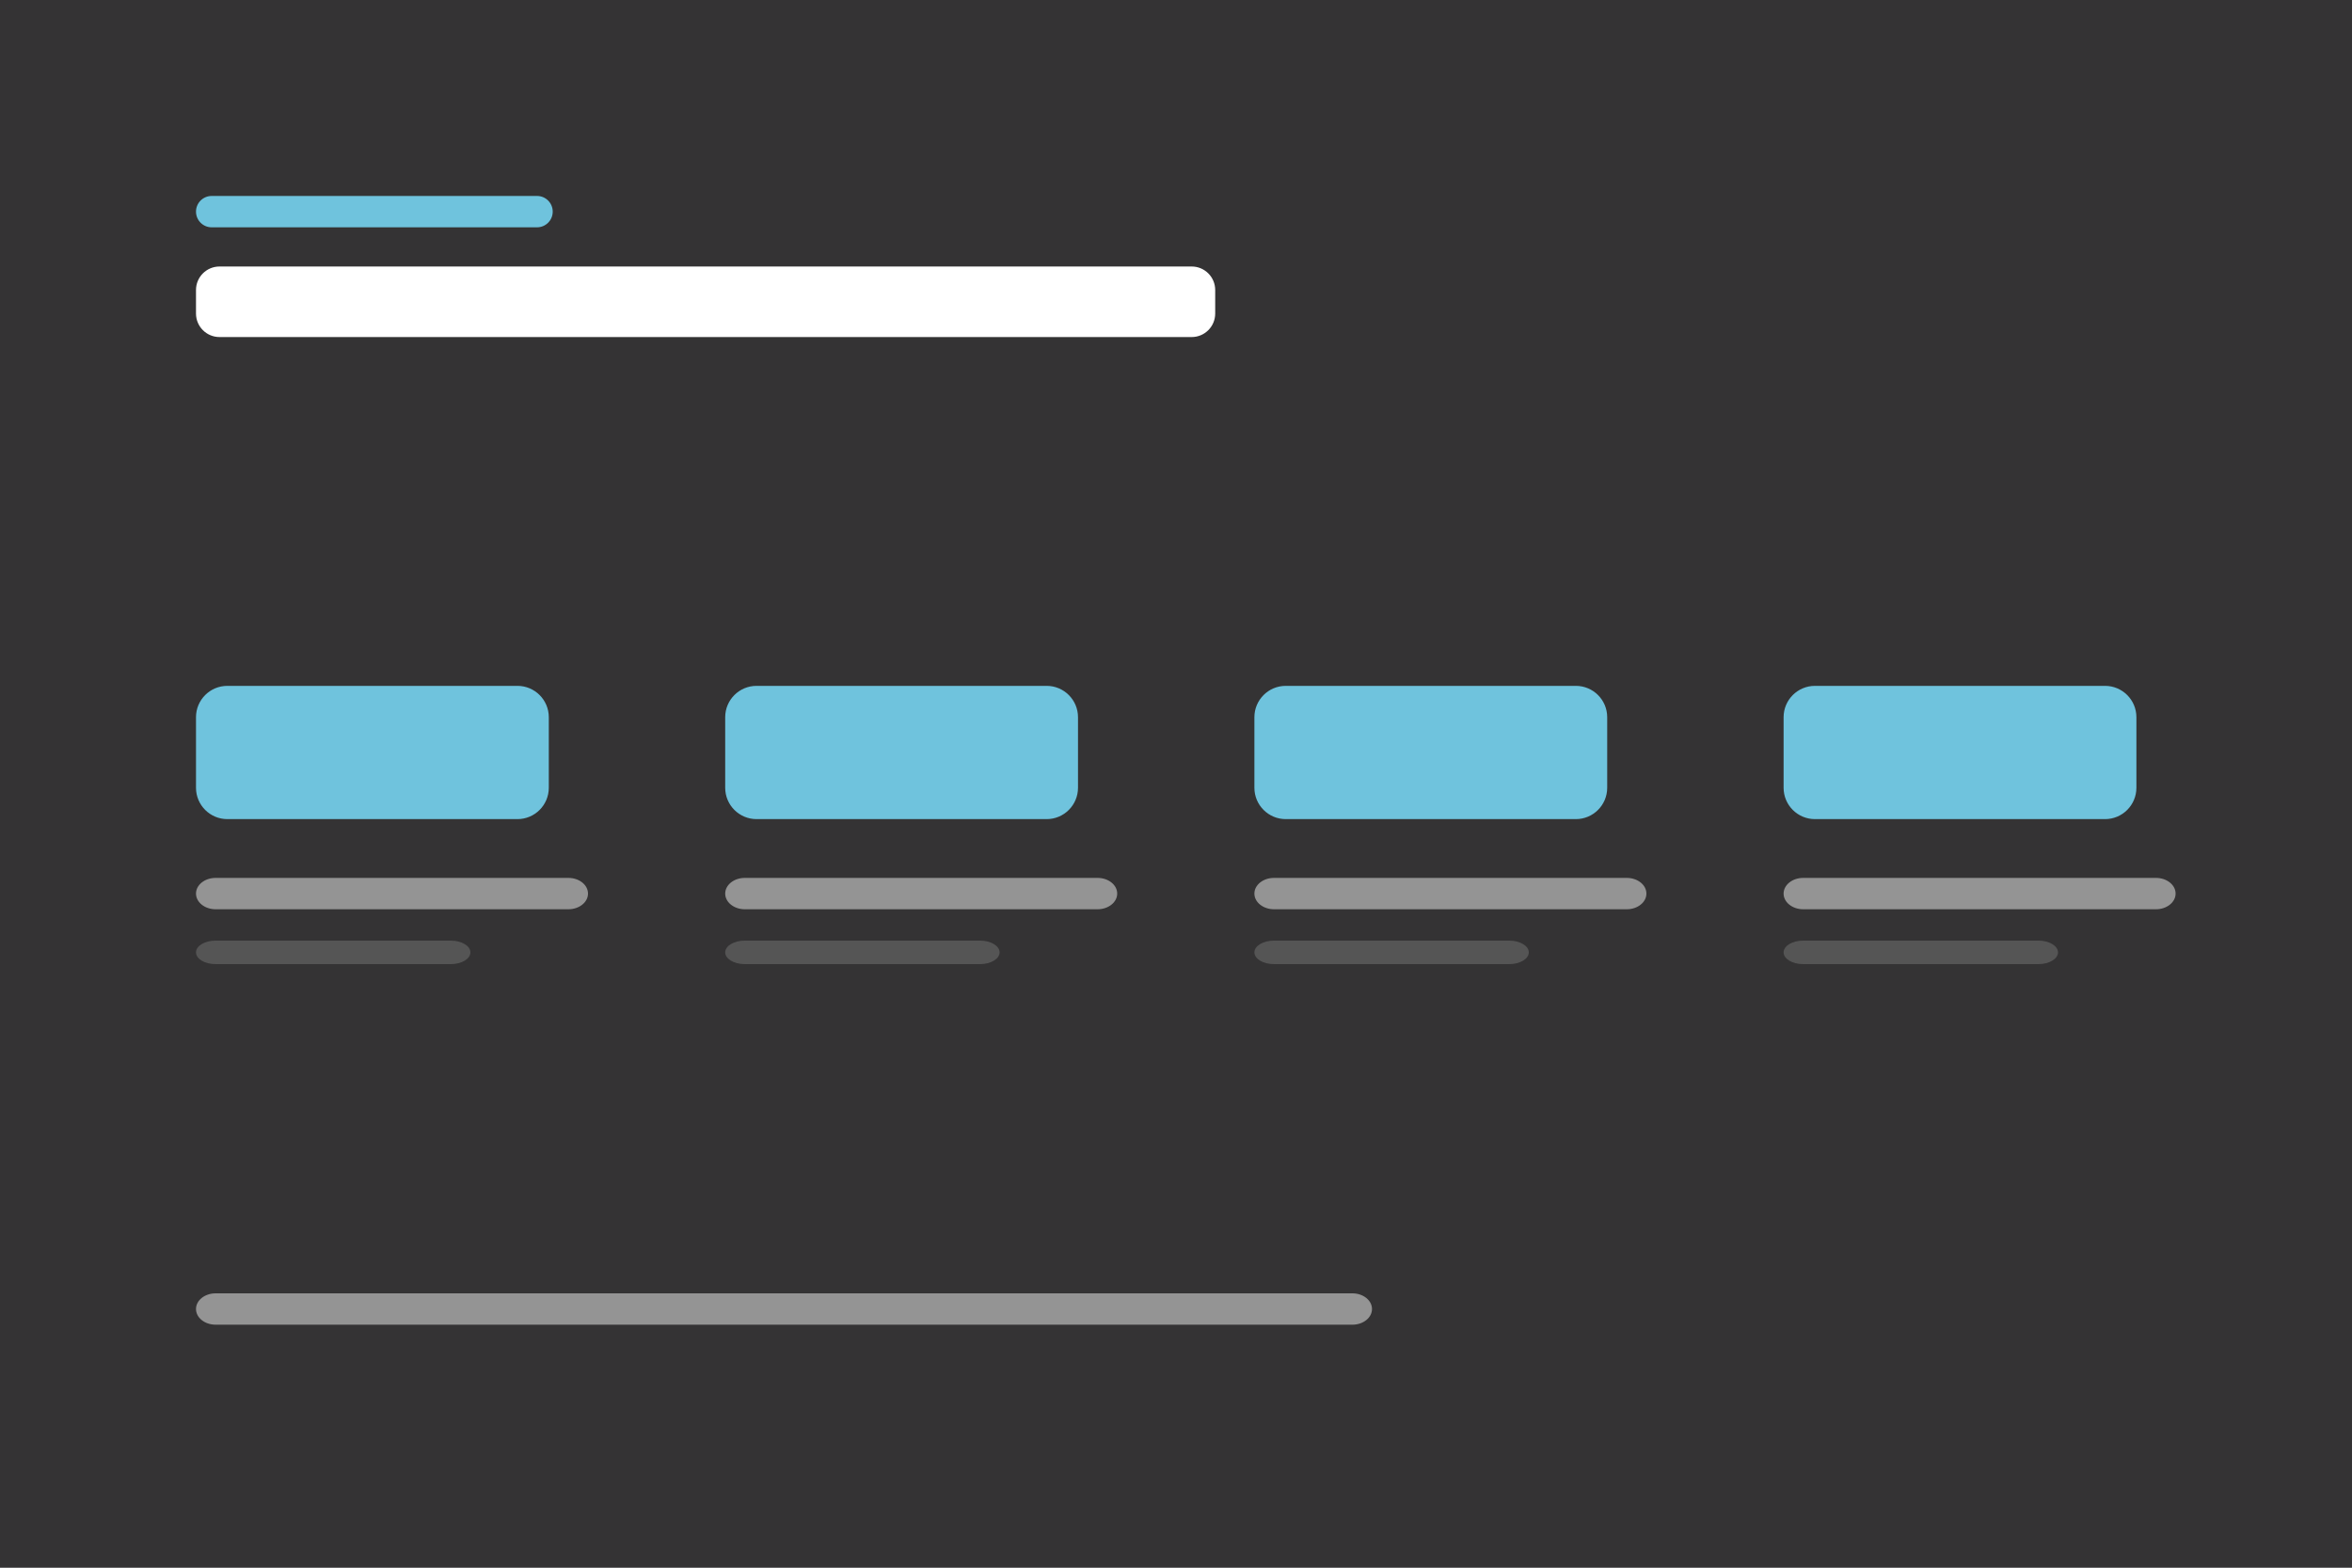
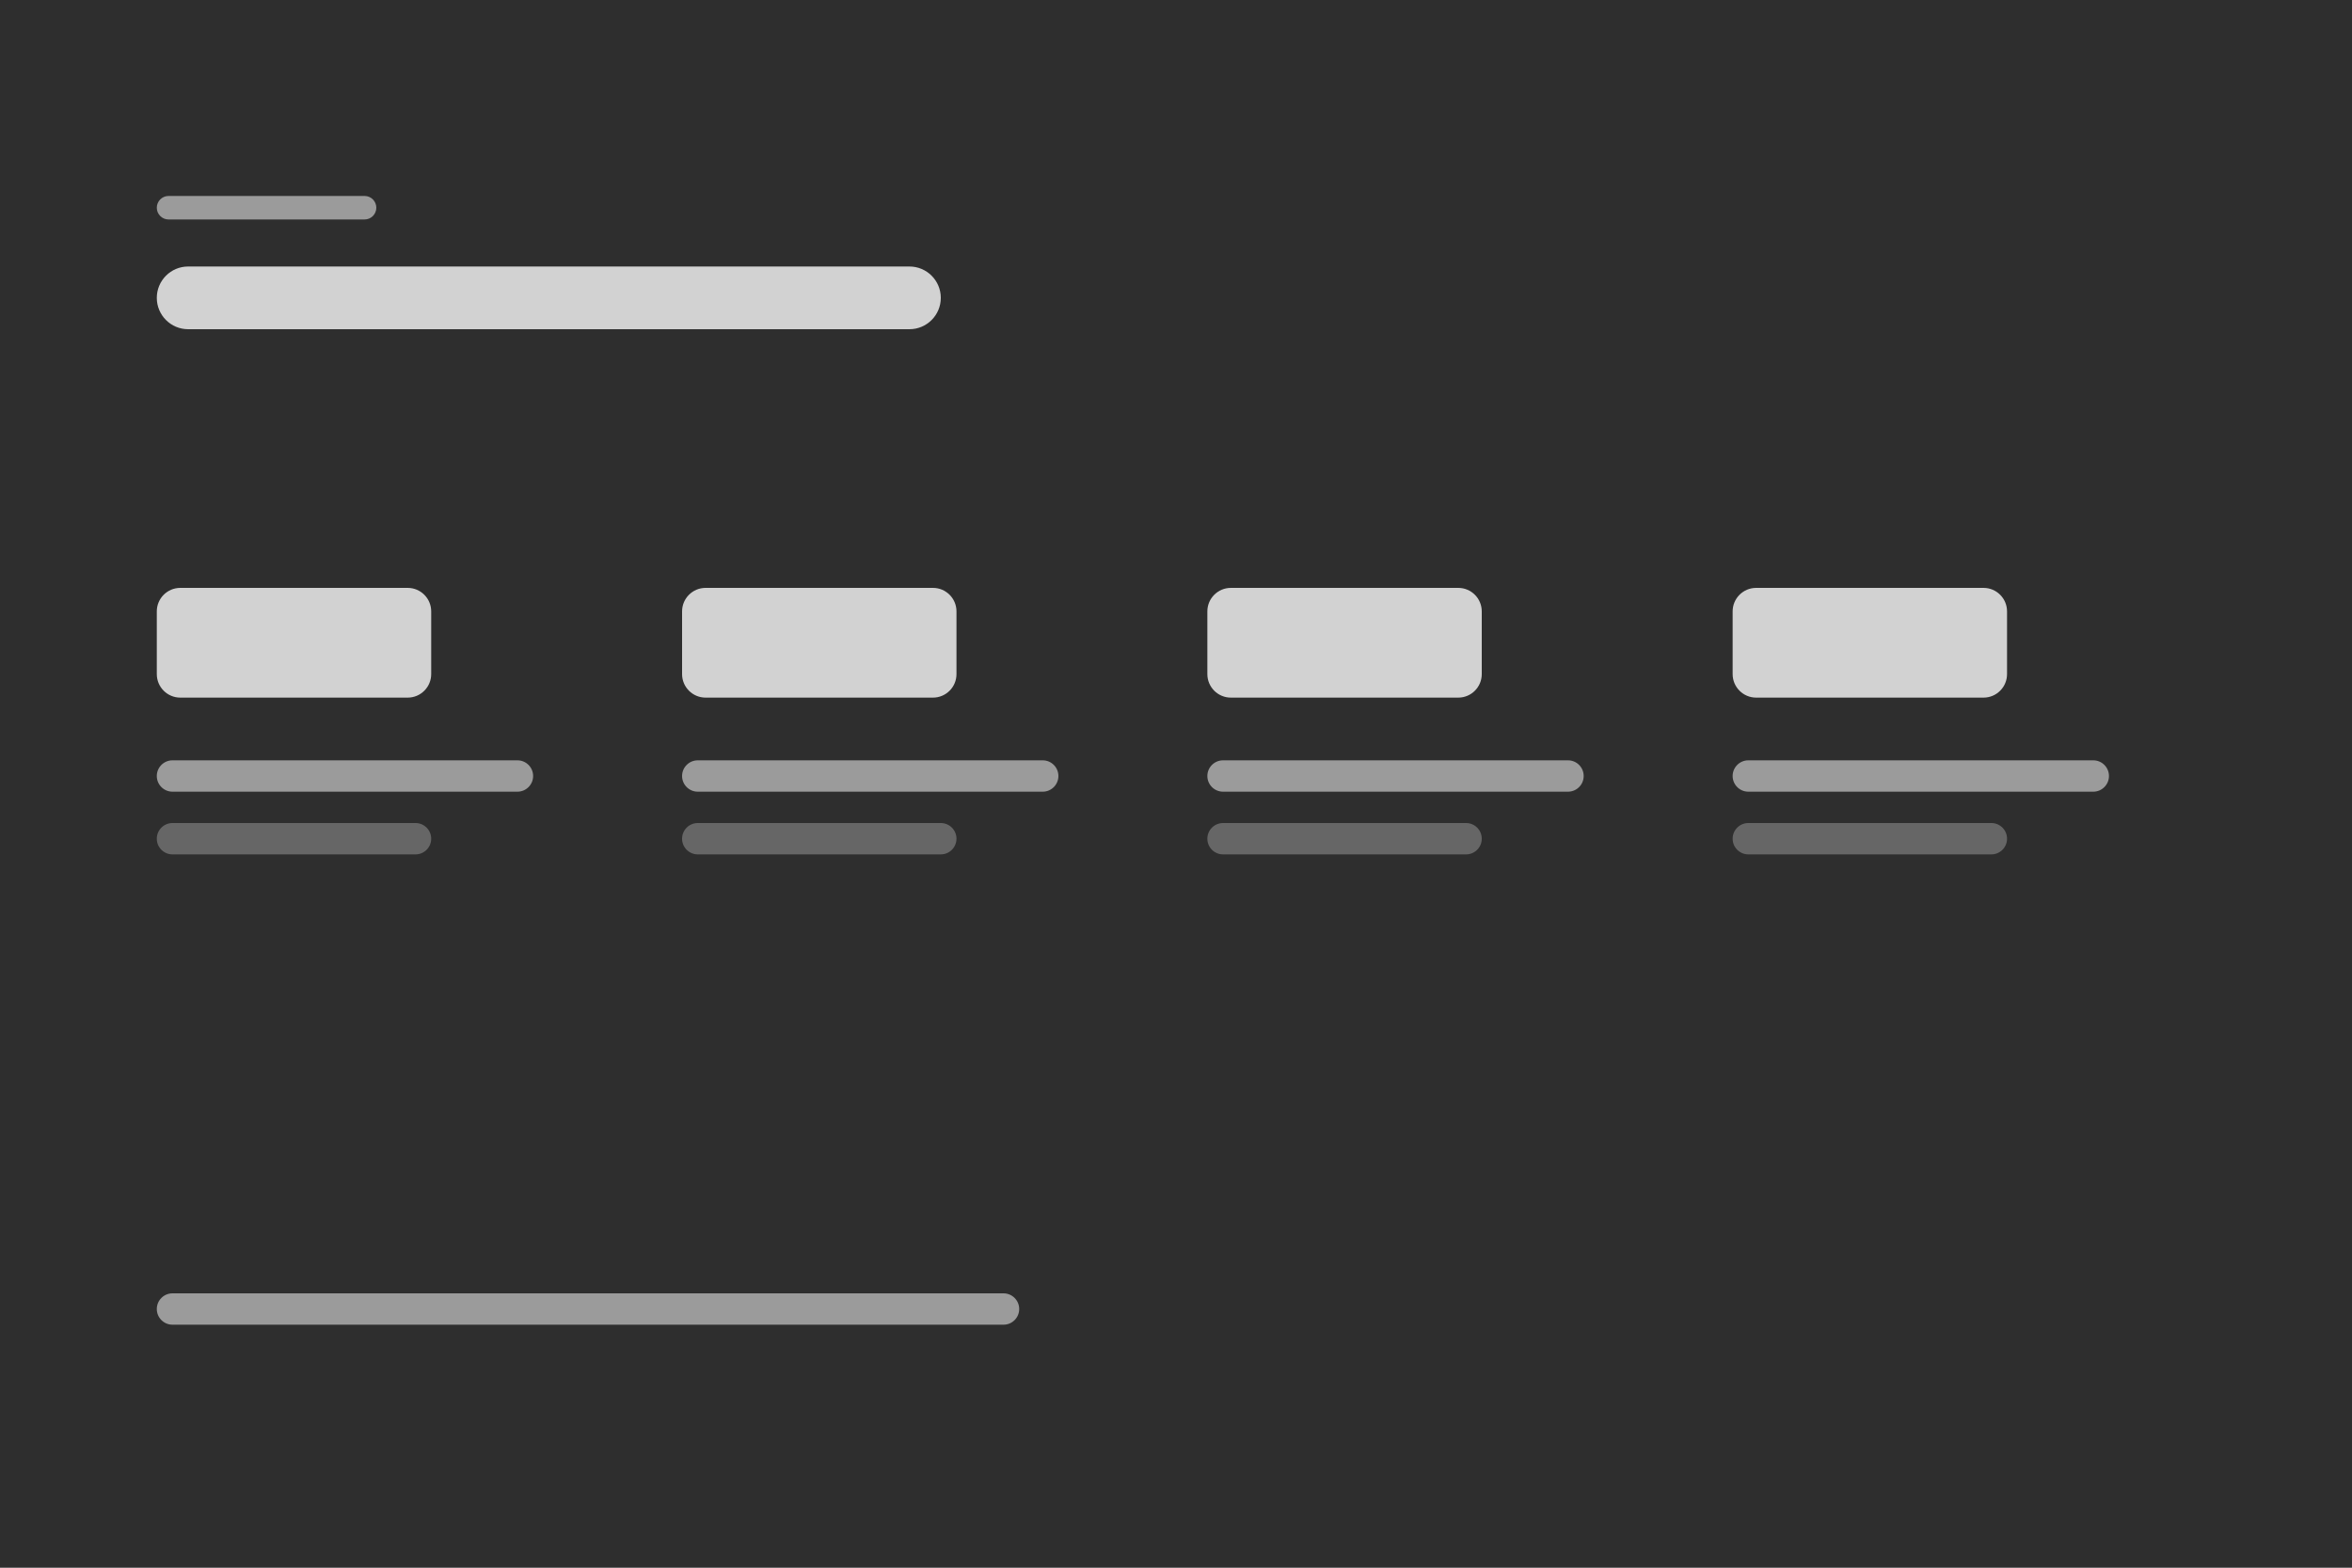
<svg xmlns="http://www.w3.org/2000/svg" viewBox="0 0 600 400" width="600" height="400" role="img">
-   <rect width="600" height="400" fill="#ffffff" />
-   <rect x="0.5" y="0.5" width="599" height="399" fill="none" stroke="#c8cccc" />
-   <rect x="0" y="0" width="600" height="400" rx="0" fill="#343334" />
-   <rect x="50" y="50" width="91.0" height="8" rx="4" fill="#6fc3dd" />
-   <rect x="50" y="68" width="260" height="18" rx="6" fill="#ffffff" />
-   <rect x="50" y="170" width="110" height="70" rx="8" fill="none" stroke="#6fc3dd" stroke-opacity=".0" />
-   <rect x="50" y="175" width="90" height="34" rx="8" fill="#6fc3dd" />
-   <rect x="50" y="224" width="100" height="8" rx="5" fill="#949494" />
-   <rect x="50" y="240" width="70" height="6" rx="5" fill="#555" />
-   <rect x="185" y="170" width="110" height="70" rx="8" fill="none" stroke="#6fc3dd" stroke-opacity=".0" />
-   <rect x="185" y="175" width="90" height="34" rx="8" fill="#6fc3dd" />
-   <rect x="185" y="224" width="100" height="8" rx="5" fill="#949494" />
-   <rect x="185" y="240" width="70" height="6" rx="5" fill="#555" />
-   <rect x="320" y="170" width="110" height="70" rx="8" fill="none" stroke="#6fc3dd" stroke-opacity=".0" />
-   <rect x="320" y="175" width="90" height="34" rx="8" fill="#6fc3dd" />
-   <rect x="320" y="224" width="100" height="8" rx="5" fill="#949494" />
-   <rect x="320" y="240" width="70" height="6" rx="5" fill="#555" />
-   <rect x="455" y="170" width="110" height="70" rx="8" fill="none" stroke="#6fc3dd" stroke-opacity=".0" />
-   <rect x="455" y="175" width="90" height="34" rx="8" fill="#6fc3dd" />
-   <rect x="455" y="224" width="100" height="8" rx="5" fill="#949494" />
-   <rect x="455" y="240" width="70" height="6" rx="5" fill="#555" />
-   <rect x="50" y="330" width="300" height="8" rx="5" fill="#949494" />
+   <rect x="0" y="0" width="600" height="400" rx="0" fill="#f4f4f4" />
+   <rect x="1" y="1" width="598" height="398" rx="0" fill="none" stroke="#d2d2d2" stroke-width="2" />
+   <rect x="0" y="0" width="600" height="400" rx="0" fill="#2e2e2e" />
+   <rect x="40" y="50" width="56" height="6" rx="3" fill="#9b9b9b" />
+   <rect x="40" y="68" width="200" height="16" rx="8" fill="#d2d2d2" />
+   <rect x="40" y="150" width="70" height="28" rx="6" fill="#d2d2d2" />
+   <rect x="40" y="194" width="96" height="8" rx="4" fill="#9b9b9b" />
+   <rect x="40" y="210" width="70" height="8" rx="4" fill="#666666" />
+   <rect x="174" y="150" width="70" height="28" rx="6" fill="#d2d2d2" />
+   <rect x="174" y="194" width="96" height="8" rx="4" fill="#9b9b9b" />
+   <rect x="174" y="210" width="70" height="8" rx="4" fill="#666666" />
+   <rect x="308" y="150" width="70" height="28" rx="6" fill="#d2d2d2" />
+   <rect x="308" y="194" width="96" height="8" rx="4" fill="#9b9b9b" />
+   <rect x="308" y="210" width="70" height="8" rx="4" fill="#666666" />
+   <rect x="442" y="150" width="70" height="28" rx="6" fill="#d2d2d2" />
+   <rect x="442" y="194" width="96" height="8" rx="4" fill="#9b9b9b" />
+   <rect x="442" y="210" width="70" height="8" rx="4" fill="#666666" />
+   <rect x="40" y="330" width="220" height="8" rx="4" fill="#9b9b9b" />
</svg>
